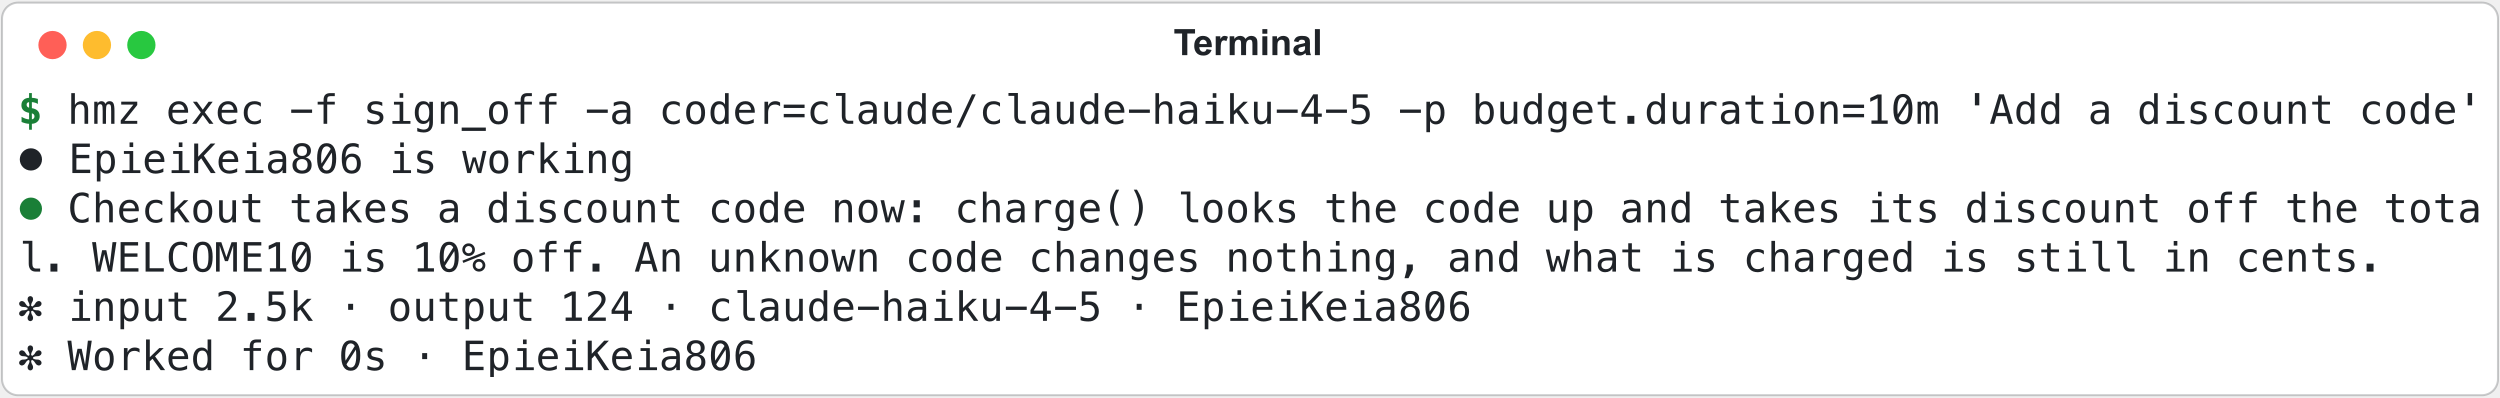
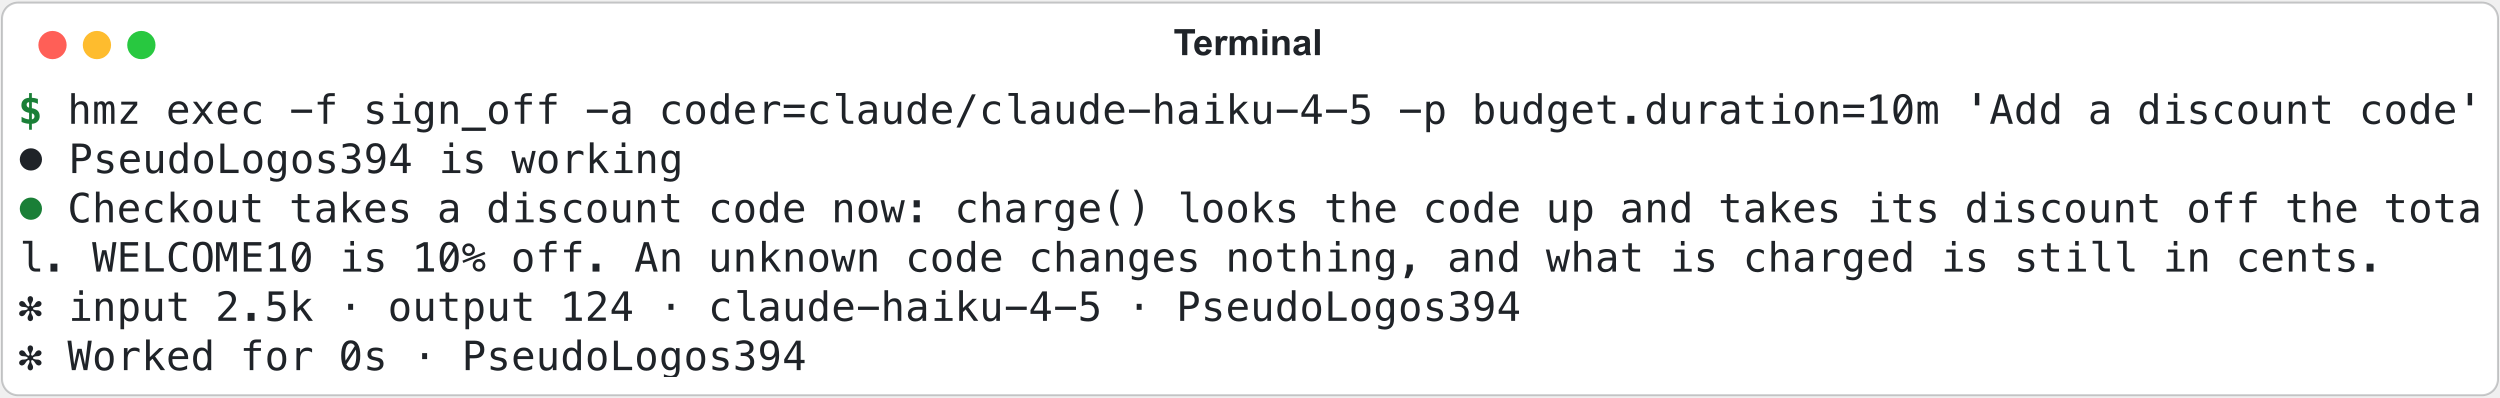
<svg xmlns="http://www.w3.org/2000/svg" viewBox="0 0 1238 197" width="1238" height="197">
  <defs>
    <clipPath id="d0">
      <path transform="matrix(.24,0,0,.24,0,0)" d="M0 0H3868.75V615.62H0Z" clip-rule="evenodd" />
    </clipPath>
    <path id="d1" d="M.234 0V.595H.021V.716H.59V.595H.378V0H.234Z" />
    <path id="d2" d="M.372 .165 .509 .142C.491 .092 .464 .054 .425 .028 .388 .001 .34-.012 .283-.012 .193-.012 .126 .018 .083 .077 .049 .124 .032 .183 .032 .255 .032 .341 .054 .409 .099 .457 .144 .506 .201 .53 .27 .53 .347 .53 .408 .505 .452 .454 .497 .403 .518 .325 .516 .22H.172C.173 .179 .184 .147 .206 .125 .227 .102 .253 .091 .285 .091 .306 .091 .324 .097 .339 .108 .353 .12 .365 .139 .372 .165M.38 .304C.379 .343 .369 .373 .349 .394 .33 .414 .306 .425 .278 .425 .248 .425 .223 .414 .204 .392 .184 .37 .174 .341 .175 .304H.38Z" />
    <path id="d3" d="M.203 0H.066V.519H.193V.445C.215 .48 .235 .503 .252 .514 .27 .525 .289 .53 .311 .53 .343 .53 .373 .522 .402 .504L.359 .385C.336 .4 .315 .407 .295 .407 .276 .407 .259 .402 .246 .391 .233 .381 .222 .362 .215 .334 .207 .306 .203 .248 .203 .16V0Z" />
    <path id="d4" d="M.061 .519H.188V.448C.233 .503 .287 .53 .35 .53 .383 .53 .412 .523 .436 .51 .46 .496 .48 .475 .496 .447 .519 .475 .543 .496 .57 .51 .596 .523 .624 .53 .654 .53 .692 .53 .725 .522 .751 .507 .777 .492 .797 .469 .81 .439 .82 .417 .824 .381 .824 .332V0H.687V.296C.687 .347 .682 .381 .673 .396 .66 .415 .641 .425 .614 .425 .595 .425 .577 .419 .56 .407 .543 .396 .531 .378 .523 .356 .516 .333 .512 .297 .512 .249V0H.375V.284C.375 .334 .373 .367 .368 .381 .363 .396 .355 .407 .345 .414 .335 .421 .321 .425 .303 .425 .282 .425 .263 .419 .246 .408 .229 .396 .217 .38 .21 .358 .202 .337 .199 .301 .199 .252V0H.061V.519Z" />
    <path id="d5" d="M.072 .589V.716H.209V.589H.072M.072 0V.519H.209V0H.072Z" />
    <path id="d6" d="M.543 0H.406V.264C.406 .32 .403 .356 .398 .373 .392 .389 .382 .402 .369 .411 .356 .42 .34 .425 .321 .425 .297 .425 .276 .418 .257 .405 .238 .392 .226 .375 .218 .354 .211 .332 .208 .292 .208 .235V0H.071V.519H.198V.442C.243 .501 .3 .53 .369 .53 .399 .53 .427 .525 .452 .514 .477 .503 .496 .489 .509 .472 .522 .455 .531 .436 .536 .415 .541 .393 .543 .362 .543 .322V0Z" />
    <path id="d7" d="M.174 .358 .05 .381C.064 .432 .088 .469 .122 .494 .156 .518 .207 .53 .274 .53 .336 .53 .381 .523 .411 .508 .441 .494 .462 .476 .474 .453 .487 .431 .493 .39 .493 .331L.491 .17C.491 .125 .493 .091 .498 .07 .502 .048 .51 .025 .522 0H.387C.383 .009 .379 .023 .373 .041 .371 .049 .37 .054 .369 .057 .345 .034 .32 .017 .293 .005 .267-.006 .238-.012 .208-.012 .155-.012 .113 .003 .082 .032 .051 .06 .036 .097 .036 .141 .036 .17 .043 .196 .057 .219 .071 .242 .09 .259 .116 .272 .141 .284 .177 .294 .225 .303 .289 .315 .333 .327 .358 .337V.351C.358 .377 .351 .396 .338 .408 .325 .419 .301 .425 .265 .425 .24 .425 .221 .42 .207 .41 .194 .4 .183 .383 .174 .358M.358 .247C.34 .241 .312 .234 .274 .226 .236 .218 .211 .21 .2 .203 .182 .19 .173 .174 .173 .155 .173 .136 .18 .119 .194 .106 .209 .092 .227 .085 .249 .085 .274 .085 .297 .093 .32 .109 .336 .121 .347 .136 .352 .154 .356 .166 .358 .188 .358 .22V.247Z" />
    <path id="d8" d="M.072 0V.716H.209V0H.072Z" />
    <clipPath id="d9">
      <path transform="matrix(.24,0,0,.24,0,0)" d="M28.12 133.75H3837.5V210.78H28.12Z" clip-rule="evenodd" />
    </clipPath>
    <path id="da" d="M.339 .258V.11C.359 .113 .375 .121 .387 .134 .398 .147 .404 .163 .404 .183 .404 .203 .398 .22 .387 .233 .376 .245 .36 .254 .339 .258M.27 .399V.537C.25 .534 .235 .528 .224 .517 .214 .506 .209 .491 .209 .472 .209 .454 .214 .438 .224 .426 .235 .413 .25 .405 .27 .399M.339-.147H.27L.27 0C.241 .001 .212 .005 .181 .013 .15 .02 .117 .031 .084 .045V.173C.117 .153 .15 .138 .181 .127 .213 .116 .242 .111 .27 .11V.271C.206 .284 .158 .306 .127 .337 .096 .368 .08 .409 .08 .46 .08 .515 .097 .558 .13 .59 .163 .623 .21 .641 .27 .644V.761H.339L.339 .644C.362 .643 .387 .64 .411 .636 .436 .631 .462 .625 .488 .616V.491C.468 .504 .445 .515 .42 .522 .396 .53 .368 .535 .339 .537V.387C.403 .377 .451 .355 .484 .322 .517 .288 .533 .243 .533 .187 .533 .134 .515 .09 .48 .056 .445 .021 .398 .003 .339 0L.339-.147Z" />
    <path id="db" d="" />
    <path id="dc" d="M.513 .339V0H.423V.339C.423 .388 .414 .425 .397 .448 .38 .471 .353 .482 .316 .482 .274 .482 .242 .468 .219 .438 .196 .408 .185 .365 .185 .309V0H.095V.76H.185V.465C.201 .497 .223 .52 .25 .536 .277 .552 .31 .56 .347 .56 .403 .56 .444 .542 .472 .506 .499 .469 .513 .413 .513 .339Z" />
    <path id="dd" d="M.33 .492C.341 .515 .355 .532 .372 .544 .389 .555 .41 .56 .434 .56 .478 .56 .509 .543 .527 .509 .545 .475 .554 .411 .554 .317V0H.472V.313C.472 .391 .468 .439 .459 .457 .451 .476 .435 .485 .412 .485 .386 .485 .368 .475 .359 .455 .349 .435 .344 .388 .344 .313V0H.262V.313C.262 .392 .258 .44 .248 .458 .239 .476 .222 .485 .198 .485 .174 .485 .158 .475 .149 .455 .139 .435 .135 .388 .135 .313V0H.053V.547H.135V.5C.145 .52 .159 .535 .175 .545 .191 .555 .209 .56 .23 .56 .255 .56 .275 .555 .292 .543 .308 .532 .321 .515 .33 .492Z" />
    <path id="de" d="M.111 .548H.508V.466L.194 .073H.508V0H.099V.083L.413 .476H.111V.548Z" />
    <path id="df" d="M.547 .318V.274H.158V.272C.155 .197 .169 .143 .2 .111 .232 .078 .275 .061 .332 .061 .361 .061 .391 .066 .422 .075 .453 .084 .486 .098 .522 .117V.027C.488 .013 .455 .003 .423-.004 .391-.011 .361-.015 .331-.015 .246-.015 .18 .011 .132 .062 .084 .113 .06 .183 .06 .273 .06 .36 .084 .43 .13 .482 .177 .534 .24 .56 .318 .56 .388 .56 .443 .537 .483 .49 .523 .442 .544 .385 .547 .318M.457 .345C.453 .383 .439 .416 .416 .443 .392 .471 .358 .484 .314 .484 .271 .484 .235 .47 .207 .441 .179 .413 .164 .381 .161 .345L.457 .345Z" />
    <path id="dg" d="M.546 .547 .35 .285 .565 0H.461L.301 .219 .141 0H.037L.252 .285 .056 .547H.156L.301 .349 .445 .547H.546Z" />
    <path id="dh" d="M.518 .027C.494 .013 .469 .003 .444-.004 .418-.011 .392-.015 .365-.015 .281-.015 .214 .011 .167 .062 .119 .113 .095 .183 .095 .273 .095 .363 .119 .433 .167 .484 .214 .535 .281 .56 .365 .56 .392 .56 .417 .557 .442 .55 .467 .543 .493 .533 .518 .519V.424C.494 .445 .47 .461 .447 .47 .423 .48 .396 .484 .365 .484 .309 .484 .266 .466 .235 .43 .205 .393 .19 .341 .19 .273 .19 .205 .205 .153 .236 .117 .266 .08 .309 .061 .365 .061 .397 .061 .424 .066 .449 .076 .474 .086 .497 .101 .518 .121V.027Z" />
    <path id="di" d="M.05 .353H.567V.271H.05V.353Z" />
    <path id="dj" d="M.519 .76V.685H.417C.385 .685 .362 .678 .35 .665 .337 .652 .331 .628 .331 .595V.547H.519V.477H.331V0H.241V.477H.095V.547H.241V.585C.241 .645 .255 .689 .282 .717 .31 .746 .353 .76 .411 .76H.519Z" />
    <path id="dk" d="M.475 .528V.44C.449 .455 .423 .467 .398 .474 .371 .482 .345 .485 .318 .485 .277 .485 .247 .479 .227 .466 .207 .452 .197 .432 .197 .405 .197 .381 .204 .362 .219 .35 .234 .338 .272 .327 .331 .315L.367 .308C.412 .3 .446 .283 .469 .257 .491 .232 .503 .199 .503 .158 .503 .104 .484 .062 .445 .031 .407 .001 .353-.015 .285-.015 .258-.015 .23-.012 .2-.006 .171-0 .139 .008 .104 .019V.112C.138 .095 .17 .082 .2 .073 .231 .065 .26 .06 .287 .06 .327 .06 .358 .069 .379 .085 .401 .101 .412 .123 .412 .152 .412 .194 .372 .223 .292 .239L.289 .24 .255 .247C.203 .257 .165 .274 .142 .298 .118 .322 .106 .355 .106 .396 .106 .449 .124 .489 .159 .518 .195 .546 .245 .56 .311 .56 .34 .56 .368 .558 .396 .552 .422 .547 .449 .539 .475 .528Z" />
    <path id="dl" d="M.154 .545H.384V.07H.562V0H.116V.07H.294V.475H.154V.545M.294 .758H.384V.644H.294V.758Z" />
    <path id="dm" d="M.419 .278C.419 .346 .408 .397 .386 .432 .364 .467 .332 .484 .29 .484 .246 .484 .213 .467 .19 .432 .166 .397 .155 .346 .155 .278 .155 .211 .166 .16 .19 .124 .213 .089 .247 .071 .291 .071 .332 .071 .364 .089 .386 .124 .408 .16 .419 .211 .419 .278M.509 .035C.509-.047 .489-.109 .451-.151 .412-.194 .355-.215 .28-.215 .255-.215 .229-.212 .202-.208 .175-.203 .148-.197 .121-.188V-.099C.153-.114 .182-.125 .208-.132 .234-.139 .258-.143 .28-.143 .328-.143 .364-.129 .386-.103 .408-.077 .419-.035 .419 .022V.026 .087C.405 .057 .385 .034 .36 .019 .336 .004 .305-.004 .27-.004 .206-.004 .155 .022 .117 .073 .079 .124 .06 .192 .06 .278 .06 .364 .079 .433 .117 .484 .155 .535 .206 .56 .27 .56 .305 .56 .335 .553 .359 .54 .384 .526 .404 .504 .419 .475V.545H.509V.035Z" />
    <path id="dn" d="M.513 .339V0H.423V.339C.423 .388 .414 .425 .397 .448 .38 .471 .353 .482 .316 .482 .274 .482 .242 .468 .219 .438 .196 .408 .185 .365 .185 .309V0H.095V.547H.185V.465C.201 .497 .223 .52 .25 .536 .277 .552 .31 .56 .347 .56 .403 .56 .444 .542 .472 .506 .499 .469 .513 .413 .513 .339Z" />
    <path id="do" d="M.598-.093V-.176H0V-.093H.598Z" />
    <path id="dp" d="M.301 .484C.255 .484 .221 .467 .197 .431 .174 .396 .162 .343 .162 .273 .162 .203 .174 .151 .197 .115 .221 .079 .255 .061 .301 .061 .347 .061 .381 .079 .405 .115 .428 .151 .44 .203 .44 .273 .44 .343 .428 .396 .405 .431 .381 .467 .347 .484 .301 .484M.301 .56C.377 .56 .435 .536 .475 .487 .515 .438 .535 .366 .535 .273 .535 .179 .515 .108 .475 .059 .435 .01 .377-.015 .301-.015 .225-.015 .167 .01 .127 .059 .087 .108 .067 .179 .067 .273 .067 .366 .087 .438 .127 .487 .167 .536 .225 .56 .301 .56Z" />
    <path id="dq" d="M.343 .275H.313C.261 .275 .221 .266 .195 .248 .168 .229 .155 .202 .155 .165 .155 .132 .165 .106 .185 .088 .204 .07 .232 .06 .267 .06 .317 .06 .355 .078 .384 .112 .412 .147 .426 .195 .427 .255V.275H.343M.517 .312V0H.427V.081C.408 .048 .383 .024 .354 .009 .325-.007 .29-.015 .248-.015 .192-.015 .148 .001 .115 .033 .082 .064 .065 .106 .065 .159 .065 .22 .085 .267 .126 .298 .167 .33 .227 .346 .306 .346H.427V.36C.426 .404 .415 .435 .394 .455 .372 .474 .337 .484 .289 .484 .259 .484 .228 .48 .196 .471 .165 .462 .135 .45 .105 .433V.522C.138 .535 .17 .545 .2 .551 .231 .557 .26 .56 .289 .56 .334 .56 .373 .554 .405 .54 .437 .527 .463 .507 .483 .48 .495 .464 .504 .444 .509 .42 .514 .396 .517 .36 .517 .312Z" />
    <path id="dr" d="M.419 .477V.76H.509V0H.419V.068C.404 .041 .384 .021 .359 .007 .334-.008 .305-.015 .273-.015 .207-.015 .155 .011 .117 .062 .079 .114 .06 .185 .06 .275 .06 .364 .079 .434 .117 .484 .155 .535 .207 .56 .273 .56 .306 .56 .335 .553 .36 .539 .385 .525 .405 .504 .419 .477M.155 .273C.155 .203 .166 .15 .188 .115 .21 .079 .243 .061 .286 .061 .329 .061 .362 .08 .385 .115 .408 .151 .419 .204 .419 .273 .419 .342 .408 .395 .385 .431 .362 .467 .329 .484 .286 .484 .243 .484 .21 .467 .188 .431 .166 .396 .155 .343 .155 .273Z" />
    <path id="ds" d="M.564 .435C.545 .45 .525 .46 .505 .467 .485 .474 .464 .477 .44 .477 .384 .477 .341 .46 .311 .425 .282 .39 .267 .339 .267 .272V0H.177V.547H.267V.44C.282 .479 .305 .509 .336 .529 .367 .55 .404 .56 .447 .56 .469 .56 .49 .558 .509 .552 .528 .547 .546 .538 .564 .526V.435Z" />
    <path id="dt" d="M.043 .244H.559V.161H.043V.244M.043 .475H.559V.392H.043V.475Z" />
    <path id="du" d="M.351 .198C.351 .158 .358 .127 .373 .107 .388 .086 .41 .076 .439 .076H.544V0H.43C.377 0 .335 .017 .305 .051 .276 .086 .261 .135 .261 .198V.692H.117V.763H.351V.198Z" />
    <path id="dv" d="M.095 .207V.546H.185V.207C.185 .158 .194 .121 .211 .098 .229 .075 .256 .064 .292 .064 .334 .064 .367 .078 .389 .108 .412 .138 .423 .181 .423 .236V.546H.513V0H.423V.082C.407 .05 .385 .026 .358 .01 .33-.006 .298-.015 .261-.015 .205-.015 .164 .004 .136 .04 .109 .077 .095 .132 .095 .207Z" />
    <path id="dw" d="M.434 .73H.527L.143-.093H.05L.434 .73Z" />
    <path id="dx" d="M.115 .76H.208V.32L.444 .547H.553L.338 .341 .587 0H.477L.275 .282 .208 .219V0H.115V.76Z" />
    <path id="dy" d="M.359 .64 .129 .254H.359V.64M.343 .73H.457V.254H.554V.174H.457V0H.359V.174H.05V.267L.343 .73Z" />
    <path id="dz" d="M.101 .73H.47V.646H.191V.467C.205 .472 .219 .476 .233 .479 .247 .481 .262 .482 .276 .482 .351 .482 .411 .46 .456 .415 .5 .371 .522 .31 .522 .234 .522 .157 .499 .096 .452 .052 .406 .007 .343-.015 .262-.015 .224-.015 .188-.012 .156-.007 .124-.002 .095 .006 .07 .017V.117C.1 .101 .13 .088 .16 .08 .19 .072 .221 .068 .253 .068 .307 .068 .349 .083 .379 .112 .408 .14 .423 .181 .423 .234 .423 .286 .408 .327 .377 .356 .347 .385 .304 .399 .25 .399 .224 .399 .198 .396 .173 .39 .148 .384 .124 .375 .101 .363V.73Z" />
    <path id="d10" d="M.183 .068V-.208H.093V.547H.183V.477C.198 .504 .218 .525 .243 .539 .268 .553 .296 .56 .329 .56 .395 .56 .447 .535 .485 .484 .522 .433 .541 .362 .541 .271 .541 .182 .522 .112 .484 .061 .447 .011 .395-.015 .329-.015 .296-.015 .267-.008 .242 .007 .217 .021 .197 .041 .183 .068M.447 .273C.447 .343 .436 .396 .414 .431 .392 .467 .359 .484 .316 .484 .272 .484 .239 .467 .217 .431 .194 .395 .183 .342 .183 .273 .183 .204 .194 .151 .217 .115 .239 .08 .272 .061 .316 .061 .359 .061 .392 .079 .414 .115 .436 .15 .447 .203 .447 .273Z" />
    <path id="d11" d="M.448 .273C.448 .343 .437 .396 .415 .431 .393 .467 .36 .484 .317 .484 .273 .484 .24 .467 .218 .431 .195 .395 .184 .342 .184 .273 .184 .204 .195 .151 .218 .115 .24 .08 .273 .061 .317 .061 .36 .061 .393 .079 .415 .115 .437 .15 .448 .203 .448 .273M.184 .477C.198 .504 .218 .525 .243 .539 .269 .553 .298 .56 .331 .56 .397 .56 .449 .535 .486 .484 .524 .434 .543 .364 .543 .275 .543 .185 .524 .114 .486 .062 .448 .011 .396-.015 .33-.015 .297-.015 .269-.008 .244 .007 .219 .021 .199 .041 .184 .068V0H.094V.76H.184V.477Z" />
    <path id="d12" d="M.3 .702V.547H.504V.477H.3V.18C.3 .14 .307 .112 .323 .096 .338 .08 .365 .072 .403 .072H.504V0H.394C.327 0 .279 .013 .252 .041 .224 .068 .21 .114 .21 .18V.477H.064V.547H.21V.702H.3Z" />
    <path id="d13" d="M.19 .197H.362V0H.19V.197Z" />
    <path id="d14" d="M.132 .083H.285V.633L.102 .545V.64L.284 .727H.383V.083H.534V0H.132V.083Z" />
    <path id="d15" d="M.301 .74C.379 .74 .437 .709 .477 .645 .517 .581 .537 .487 .537 .363 .537 .238 .517 .144 .477 .081 .437 .017 .379-.015 .301-.015 .223-.015 .164 .017 .124 .081 .085 .144 .065 .238 .065 .363 .065 .487 .085 .581 .124 .645 .164 .709 .223 .74 .301 .74M.301 .064C.347 .064 .381 .088 .404 .137 .427 .186 .438 .261 .438 .362 .438 .416 .435 .465 .428 .508L.196 .144C.22 .09 .255 .064 .301 .064M.301 .662C.255 .662 .221 .637 .198 .588 .175 .539 .164 .464 .164 .363 .164 .317 .167 .274 .173 .234L.401 .597C.376 .64 .343 .662 .301 .662Z" />
    <path id="d16" d="M.362 .761V.457H.253V.761H.362Z" />
    <path id="d17" d="M.301 .643 .197 .27H.405L.301 .643M.241 .73H.361L.584 0H.482L.428 .19H.173L.12 0H.018L.241 .73Z" />
    <clipPath id="d18">
      <path transform="matrix(.24,0,0,.24,0,0)" d="M28.12 210H3837.5V287.03H28.12Z" clip-rule="evenodd" />
    </clipPath>
    <path id="d19" transform="matrix(.001,0,0,-.001,0,0)" d="M315-62C466-62 590-185 590-337 590-488 466-613 315-613 164-613 40-488 40-337 40-185 164-62 315-62Z" />
-     <path id="d1a" d="M.096 .73H.529V.646H.195V.45H.514V.367H.195V.083H.538V0H.096V.73Z" />
-     <path id="d1b" d="M.067 .73H.166V.405L.474 .73H.59L.306 .431 .598 0H.479L.241 .365 .166 .285V0H.067V.73Z" />
-     <path id="d1c" d="M.301 .346C.257 .346 .223 .333 .199 .309 .175 .284 .163 .249 .163 .205 .163 .16 .175 .125 .2 .1 .224 .075 .258 .062 .301 .062 .345 .062 .379 .075 .403 .099 .427 .124 .439 .159 .439 .205 .439 .249 .427 .284 .403 .309 .378 .333 .344 .346 .301 .346M.215 .387C.173 .398 .14 .418 .117 .447 .093 .476 .081 .512 .081 .553 .081 .611 .101 .657 .14 .691 .179 .725 .233 .742 .301 .742 .369 .742 .422 .725 .462 .691 .501 .657 .521 .611 .521 .553 .521 .512 .509 .476 .486 .447 .462 .418 .429 .398 .387 .387 .436 .376 .473 .355 .499 .322 .525 .289 .538 .247 .538 .195 .538 .13 .517 .078 .475 .041 .433 .004 .375-.015 .301-.015 .227-.015 .169 .004 .127 .041 .085 .078 .064 .129 .064 .195 .064 .247 .077 .289 .103 .322 .129 .354 .166 .376 .215 .387M.179 .544C.179 .505 .19 .475 .21 .455 .231 .434 .261 .424 .301 .424 .341 .424 .371 .434 .392 .455 .412 .475 .423 .505 .423 .544 .423 .584 .412 .614 .392 .635 .371 .656 .341 .666 .301 .666 .261 .666 .231 .655 .21 .634 .19 .614 .179 .583 .179 .544Z" />
-     <path id="d1d" d="M.484 .713V.622C.463 .634 .442 .643 .418 .65 .395 .656 .371 .659 .346 .659 .284 .659 .236 .636 .204 .589 .172 .541 .156 .472 .156 .38 .171 .413 .193 .438 .221 .455 .248 .473 .28 .481 .316 .481 .386 .481 .441 .46 .479 .417 .518 .374 .537 .312 .537 .233 .537 .155 .517 .094 .477 .05 .438 .007 .382-.015 .31-.015 .225-.015 .163 .016 .124 .076 .085 .137 .065 .233 .065 .363 .065 .487 .089 .581 .136 .645 .183 .71 .252 .742 .342 .742 .366 .742 .39 .74 .414 .735 .438 .73 .461 .722 .484 .713M.308 .404C.266 .404 .233 .389 .209 .359 .185 .329 .173 .287 .173 .233 .173 .18 .185 .138 .209 .108 .233 .078 .266 .062 .308 .062 .352 .062 .385 .077 .407 .106 .429 .135 .44 .177 .44 .233 .44 .29 .429 .333 .407 .361 .385 .39 .352 .404 .308 .404Z" />
+     <path id="d1a" d="M.195 .648V.374H.309C.355 .374 .39 .386 .416 .41 .441 .434 .454 .468 .454 .511 .454 .555 .441 .589 .416 .613 .391 .636 .355 .648 .309 .648H.195M.096 .73H.309C.391 .73 .452 .711 .494 .674 .536 .637 .557 .583 .557 .511 .557 .44 .536 .385 .494 .348 .453 .311 .391 .293 .309 .293H.195V0H.096V.73Z" />
+     <path id="d1b" d="M.105 .73H.204V.083H.556V0H.105V.73Z" />
+     <path id="d1c" d="M.379 .391C.427 .378 .463 .355 .489 .323 .514 .29 .527 .25 .527 .201 .527 .134 .504 .081 .459 .043 .414 .004 .352-.015 .272-.015 .238-.015 .204-.012 .169-.005 .135 .001 .1 .01 .067 .021V.12C.1 .103 .133 .09 .165 .081 .197 .073 .229 .068 .261 .068 .315 .068 .357 .081 .386 .105 .415 .13 .429 .165 .429 .211 .429 .253 .415 .287 .386 .312 .357 .337 .318 .35 .268 .35H.193V.431H.268C.313 .431 .349 .441 .374 .46 .399 .48 .412 .508 .412 .543 .412 .581 .4 .609 .377 .629 .353 .649 .32 .659 .276 .659 .247 .659 .217 .656 .186 .649 .155 .643 .123 .633 .089 .62V.711C.128 .721 .163 .729 .194 .734 .225 .74 .252 .742 .276 .742 .347 .742 .404 .724 .446 .689 .488 .653 .51 .606 .51 .547 .51 .507 .499 .474 .476 .447 .454 .42 .421 .402 .379 .391Z" />
+     <path id="d1d" d="M.291 .323C.333 .323 .366 .338 .39 .369 .414 .399 .426 .441 .426 .494 .426 .547 .414 .589 .39 .62 .366 .65 .333 .665 .291 .665 .247 .665 .214 .651 .192 .622 .17 .593 .159 .55 .159 .494 .159 .438 .17 .395 .192 .366 .214 .338 .247 .323 .291 .323M.115 .015V.105C.136 .093 .158 .084 .181 .078 .204 .071 .228 .068 .253 .068 .315 .068 .363 .092 .395 .139 .427 .186 .443 .256 .443 .347 .428 .315 .406 .29 .378 .272 .351 .255 .319 .246 .283 .246 .213 .246 .158 .268 .12 .311 .081 .354 .062 .416 .062 .495 .062 .574 .082 .634 .121 .677 .161 .721 .217 .742 .289 .742 .374 .742 .436 .712 .475 .651 .514 .59 .534 .494 .534 .363 .534 .241 .51 .147 .463 .082 .416 .018 .347-.015 .257-.015 .233-.015 .209-.012 .185-.007 .161-.002 .138 .005 .115 .015Z" />
    <path id="d1e" d="M0 .547H.089L.184 .105 .262 .387H.339L.418 .105 .513 .547H.602L.474 0H.388L.301 .299 .214 0H.128L0 .547Z" />
    <clipPath id="d1f">
      <path transform="matrix(.24,0,0,.24,0,0)" d="M28.12 286.25H3837.5V363.28H28.12Z" clip-rule="evenodd" />
    </clipPath>
    <path id="d1g" d="M.524 .025C.499 .012 .473 .002 .447-.005 .42-.011 .392-.015 .363-.015 .269-.015 .197 .018 .145 .085 .094 .151 .068 .244 .068 .363 .068 .483 .094 .576 .146 .642 .198 .709 .27 .742 .363 .742 .392 .742 .42 .739 .447 .732 .473 .726 .499 .716 .524 .702V.601C.5 .621 .474 .636 .446 .646 .419 .657 .391 .662 .363 .662 .299 .662 .251 .637 .219 .588 .187 .538 .171 .464 .171 .363 .171 .264 .187 .189 .219 .14 .251 .09 .299 .065 .363 .065 .391 .065 .419 .071 .447 .081 .474 .092 .5 .107 .524 .127V.025Z" />
    <path id="d1h" d="M.209 .547H.362V.37H.209V.547M.209 .178H.362V0H.209V.178Z" />
    <path id="d1i" d="M.417 .808C.374 .733 .342 .659 .321 .586 .299 .512 .289 .438 .289 .363 .289 .288 .299 .214 .321 .14 .342 .066 .374-.008 .417-.083H.339C.29-.005 .254 .07 .23 .143 .205 .217 .193 .29 .193 .363 .193 .435 .205 .508 .23 .582 .254 .656 .29 .731 .339 .808H.417Z" />
    <path id="d1j" d="M.17 .808H.248C.297 .731 .334 .656 .358 .582 .382 .508 .394 .435 .394 .363 .394 .29 .382 .216 .358 .143 .334 .069 .297-.006 .248-.083H.17C.213-.007 .245 .067 .267 .141 .288 .215 .299 .289 .299 .363 .299 .437 .288 .511 .267 .585 .245 .659 .213 .733 .17 .808Z" />
    <clipPath id="d1k">
      <path transform="matrix(.24,0,0,.24,0,0)" d="M28.12 362.5H3837.5V439.53H28.12Z" clip-rule="evenodd" />
    </clipPath>
    <path id="d1l" d="M0 .73H.096L.166 .137 .249 .529H.352L.436 .136 .506 .73H.602L.493 0H.4L.301 .433 .202 0H.109L0 .73Z" />
-     <path id="d1m" d="M.105 .73H.204V.083H.556V0H.105V.73Z" />
+     <path id="d1m" d="M.096 .73H.529V.646H.195V.45H.514V.367H.195V.083H.538V0H.096V.73Z" />
    <path id="d1n" d="M.442 .363C.442 .471 .431 .547 .409 .593 .387 .639 .351 .662 .301 .662 .251 .662 .215 .639 .193 .593 .171 .547 .16 .471 .16 .363 .16 .257 .171 .18 .193 .134 .215 .088 .251 .065 .301 .065 .351 .065 .387 .088 .409 .134 .431 .18 .442 .256 .442 .363M.545 .363C.545 .236 .525 .142 .485 .079 .444 .017 .383-.015 .301-.015 .218-.015 .157 .017 .117 .079 .077 .141 .057 .236 .057 .363 .057 .491 .077 .586 .117 .648 .158 .711 .219 .742 .301 .742 .383 .742 .444 .711 .485 .648 .525 .586 .545 .491 .545 .363Z" />
    <path id="d1o" d="M.018 .727H.149L.275 .356 .402 .727H.535V0H.443V.642L.314 .259H.239L.108 .642V0H.018V.727Z" />
    <path id="d1p" d="M.34 .156C.34 .131 .348 .109 .365 .092 .383 .075 .404 .066 .429 .066 .454 .066 .475 .075 .493 .092 .51 .11 .519 .131 .519 .156 .519 .181 .51 .202 .493 .22 .475 .237 .454 .246 .429 .246 .404 .246 .383 .237 .365 .22 .348 .203 .34 .182 .34 .156M.274 .156C.274 .2 .289 .237 .319 .267 .349 .297 .386 .312 .429 .312 .45 .312 .47 .309 .488 .301 .507 .293 .524 .281 .539 .267 .554 .251 .566 .234 .574 .215 .582 .196 .586 .176 .586 .156 .586 .113 .571 .076 .54 .045 .51 .015 .473 0 .429 0 .385 0 .348 .015 .318 .045 .289 .075 .274 .112 .274 .156M.041 .215 .019 .27 .564 .488 .588 .433 .041 .215M.082 .543C.082 .517 .091 .496 .108 .479 .125 .462 .146 .453 .172 .453 .197 .453 .218 .462 .236 .479 .253 .497 .262 .518 .262 .543 .262 .568 .253 .589 .236 .607 .218 .624 .197 .633 .172 .633 .147 .633 .126 .624 .108 .607 .091 .59 .082 .568 .082 .543M.016 .543C.016 .587 .031 .624 .061 .654 .091 .684 .128 .699 .172 .699 .193 .699 .213 .695 .232 .688 .251 .68 .268 .668 .282 .654 .297 .639 .308 .622 .316 .603 .324 .584 .328 .564 .328 .543 .328 .499 .313 .462 .283 .432 .252 .402 .215 .387 .172 .387 .128 .387 .091 .402 .061 .432 .031 .462 .016 .499 .016 .543Z" />
    <path id="d1q" d="M.216 .177H.368V.047L.26-.164 .162-.164 .216 .047V.177Z" />
    <clipPath id="d1r">
      <path transform="matrix(.24,0,0,.24,0,0)" d="M28.12 438.75H3837.5V515.78H28.12Z" clip-rule="evenodd" />
    </clipPath>
    <path id="d1s" d="M.281 .371V.376C.281 .41 .271 .443 .251 .475 .239 .494 .233 .513 .233 .534 .233 .561 .24 .581 .254 .593 .269 .607 .285 .613 .301 .613 .317 .613 .333 .607 .348 .593 .362 .581 .369 .561 .369 .534 .369 .513 .363 .494 .352 .475 .331 .443 .321 .409 .321 .376V.371L.328 .369C.336 .365 .343 .36 .35 .354L.353 .356C.384 .375 .408 .4 .425 .433 .435 .452 .449 .467 .467 .477 .483 .487 .498 .491 .512 .491 .518 .491 .524 .49 .529 .489 .548 .482 .562 .472 .57 .458 .575 .449 .578 .438 .578 .426 .578 .421 .577 .414 .576 .408 .572 .389 .559 .372 .535 .359 .519 .349 .5 .345 .48 .345 .478 .345 .477 .345 .475 .345 .472 .345 .47 .345 .467 .345 .432 .345 .401 .337 .374 .322L.37 .319C.371 .314 .371 .309 .371 .304 .371 .298 .37 .292 .369 .287L.374 .284C.401 .269 .432 .261 .467 .261 .47 .261 .472 .261 .475 .262 .477 .262 .478 .262 .48 .262 .5 .262 .519 .257 .535 .247 .559 .234 .572 .217 .576 .199 .577 .192 .578 .186 .578 .18 .578 .168 .575 .158 .57 .148 .562 .134 .548 .124 .529 .118 .524 .116 .518 .115 .512 .115 .498 .115 .483 .12 .467 .129 .449 .139 .435 .154 .425 .174 .407 .207 .383 .233 .354 .249L.348 .253C.341 .246 .334 .241 .328 .239L.321 .237V.231C.321 .197 .331 .164 .352 .131 .363 .113 .369 .093 .369 .072 .369 .046 .362 .026 .348 .013 .333-0 .317-.007 .301-.007 .285-.007 .269-0 .254 .013 .24 .026 .233 .046 .233 .072 .233 .093 .239 .113 .251 .131 .271 .164 .281 .197 .281 .231V.237C.279 .237 .277 .238 .274 .239 .267 .242 .26 .247 .254 .253L.248 .249C.219 .233 .195 .207 .177 .174 .167 .154 .153 .139 .135 .129 .119 .12 .104 .115 .09 .115 .084 .115 .078 .116 .073 .118 .054 .124 .04 .134 .032 .148 .027 .158 .024 .168 .024 .18 .024 .186 .025 .192 .026 .199 .03 .217 .043 .234 .067 .247 .084 .257 .102 .262 .122 .262 .124 .262 .125 .262 .127 .262 .13 .261 .132 .261 .135 .261 .17 .261 .201 .269 .228 .284L.233 .287C.232 .292 .231 .298 .231 .304 .231 .309 .231 .314 .232 .319L.228 .322C.201 .337 .17 .345 .135 .345 .132 .345 .13 .345 .127 .345 .125 .345 .124 .345 .122 .345 .102 .345 .084 .349 .067 .359 .043 .372 .03 .389 .026 .408 .025 .414 .024 .421 .024 .426 .024 .438 .027 .449 .032 .458 .04 .472 .054 .482 .073 .489 .078 .49 .084 .491 .09 .491 .104 .491 .119 .487 .135 .477 .153 .467 .167 .452 .177 .433 .196 .398 .219 .373 .248 .357L.252 .354C.26 .361 .267 .366 .274 .369 .277 .37 .279 .37 .281 .371Z" />
    <path id="d1t" d="M.182 .083H.517V0H.074V.083C.135 .147 .188 .204 .234 .253 .28 .302 .311 .337 .328 .357 .361 .397 .383 .429 .394 .453 .405 .478 .411 .503 .411 .529 .411 .57 .399 .601 .375 .625 .351 .648 .319 .659 .277 .659 .247 .659 .216 .654 .184 .643 .151 .632 .117 .616 .08 .594V.693C.114 .71 .147 .722 .179 .73 .211 .738 .243 .742 .275 .742 .346 .742 .404 .723 .447 .685 .49 .647 .512 .598 .512 .536 .512 .505 .505 .474 .49 .442 .476 .411 .453 .377 .42 .339 .402 .318 .375 .288 .341 .251 .306 .213 .253 .158 .182 .083Z" />
    <path id="d1u" d="M.239 .422H.362V.273H.239V.422Z" />
    <clipPath id="d1v">
      <path transform="matrix(.24,0,0,.24,0,0)" d="M28.12 129.06H3837.5V583.44H28.12Z" clip-rule="evenodd" />
    </clipPath>
  </defs>
  <g transform="scale(1.333333)">
    <g clip-path="url(#d0)">
      <path transform="matrix(.75,0,0,.75,0,.23)" d="M9 1H1229C1229.53 1 1230.05 1.05 1230.56 1.15 1231.08 1.26 1231.58 1.41 1232.06 1.61 1232.55 1.81 1233.01 2.06 1233.44 2.35 1233.88 2.64 1234.29 2.97 1234.66 3.34 1235.03 3.71 1235.36 4.12 1235.65 4.56 1235.94 4.99 1236.19 5.45 1236.39 5.94 1236.59 6.42 1236.74 6.92 1236.85 7.44 1236.95 7.95 1237 8.47 1237 9V187.4C1237 187.93 1236.95 188.45 1236.85 188.96 1236.74 189.48 1236.59 189.98 1236.39 190.46 1236.19 190.95 1235.94 191.41 1235.65 191.84 1235.36 192.28 1235.03 192.69 1234.66 193.06 1234.29 193.43 1233.88 193.76 1233.44 194.05 1233.01 194.34 1232.55 194.59 1232.06 194.79 1231.58 194.99 1231.08 195.14 1230.56 195.25 1230.05 195.35 1229.53 195.4 1229 195.4H9C8.47 195.4 7.95 195.35 7.44 195.25 6.92 195.14 6.42 194.99 5.94 194.79 5.45 194.59 4.99 194.34 4.56 194.05 4.12 193.76 3.71 193.43 3.34 193.06 2.97 192.69 2.64 192.28 2.35 191.84 2.06 191.41 1.81 190.95 1.61 190.46 1.41 189.98 1.26 189.48 1.15 188.96 1.05 188.45 1 187.93 1 187.4V9C1 8.47 1.05 7.95 1.15 7.44 1.26 6.92 1.41 6.42 1.61 5.94 1.81 5.45 2.06 4.99 2.35 4.56 2.64 4.12 2.97 3.71 3.34 3.34 3.71 2.97 4.12 2.64 4.56 2.35 4.99 2.06 5.45 1.81 5.94 1.61 6.42 1.41 6.92 1.26 7.44 1.15 7.95 1.05 8.47 1 9 1Z" fill="#ffffff" />
      <path transform="matrix(.75,0,0,.75,0,.23)" stroke-width="1" stroke-linecap="butt" stroke-miterlimit="4" stroke-linejoin="miter" fill="none" stroke="#141a1f" stroke-opacity=".22" d="M9 1H1229C1229.53 1 1230.05 1.05 1230.56 1.15 1231.08 1.26 1231.58 1.41 1232.06 1.61 1232.55 1.81 1233.01 2.06 1233.44 2.35 1233.88 2.64 1234.29 2.97 1234.66 3.34 1235.03 3.71 1235.36 4.12 1235.65 4.56 1235.94 4.99 1236.19 5.45 1236.39 5.94 1236.59 6.42 1236.74 6.92 1236.85 7.44 1236.95 7.95 1237 8.47 1237 9V187.4C1237 187.93 1236.95 188.45 1236.85 188.96 1236.74 189.48 1236.59 189.98 1236.39 190.46 1236.19 190.95 1235.94 191.41 1235.65 191.84 1235.36 192.28 1235.03 192.69 1234.66 193.06 1234.29 193.43 1233.88 193.76 1233.44 194.05 1233.01 194.34 1232.55 194.59 1232.06 194.79 1231.58 194.99 1231.08 195.14 1230.56 195.25 1230.05 195.35 1229.53 195.4 1229 195.4H9C8.47 195.4 7.95 195.35 7.44 195.25 6.92 195.14 6.42 194.99 5.94 194.79 5.45 194.59 4.99 194.34 4.56 194.05 4.12 193.76 3.71 193.43 3.34 193.06 2.97 192.69 2.64 192.28 2.35 191.84 2.06 191.41 1.81 190.95 1.61 190.46 1.41 189.98 1.26 189.48 1.15 188.96 1.05 188.45 1 187.93 1 187.4V9C1 8.47 1.05 7.95 1.15 7.44 1.26 6.92 1.41 6.42 1.61 5.94 1.81 5.45 2.06 4.99 2.35 4.56 2.64 4.12 2.97 3.71 3.34 3.34 3.71 2.97 4.12 2.64 4.56 2.35 4.99 2.06 5.45 1.81 5.94 1.61 6.42 1.41 6.92 1.26 7.44 1.15 7.95 1.05 8.47 1 9 1Z" />
      <g transform="matrix(13.5,0,0,-13.5,435.87,20.48)" fill="#1f2328">
        <use href="#d1" />
        <use href="#d2" x=".536" />
        <use href="#d3" x="1.093" />
        <use href="#d4" x="1.482" />
        <use href="#d5" x="2.37" />
        <use href="#d6" x="2.648" />
        <use href="#d7" x="3.259" />
        <use href="#d8" x="3.816" />
      </g>
      <path transform="matrix(.75,0,0,.75,19.5,16.73)" d="M7 0C7 .46 6.955 .915 6.865 1.366 6.776 1.816 6.643 2.254 6.467 2.679 6.291 3.103 6.076 3.507 5.82 3.889 5.565 4.271 5.275 4.625 4.95 4.95 4.625 5.275 4.271 5.565 3.889 5.82 3.507 6.076 3.103 6.291 2.679 6.467 2.254 6.643 1.816 6.776 1.366 6.865 .915 6.955 .46 7 0 7-.46 7-.915 6.955-1.366 6.865-1.816 6.776-2.254 6.643-2.679 6.467-3.103 6.291-3.507 6.076-3.889 5.82-4.271 5.565-4.625 5.275-4.95 4.95-5.275 4.625-5.565 4.271-5.82 3.889-6.076 3.507-6.291 3.103-6.467 2.679-6.643 2.254-6.776 1.816-6.865 1.366-6.955 .915-7 .46-7 0-7-.46-6.955-.915-6.865-1.366-6.776-1.816-6.643-2.254-6.467-2.679-6.291-3.103-6.076-3.507-5.82-3.889-5.565-4.271-5.275-4.625-4.95-4.95-4.625-5.275-4.271-5.565-3.889-5.82-3.507-6.076-3.103-6.291-2.679-6.467-2.254-6.643-1.816-6.776-1.366-6.865-.915-6.955-.46-7 0-7 .46-7 .915-6.955 1.366-6.865 1.816-6.776 2.254-6.643 2.679-6.467 3.103-6.291 3.507-6.076 3.889-5.82 4.271-5.565 4.625-5.275 4.95-4.95 5.275-4.625 5.565-4.271 5.82-3.889 6.076-3.507 6.291-3.103 6.467-2.679 6.643-2.254 6.776-1.816 6.865-1.366 6.955-.915 7-.46 7 0Z" fill="#ff5f57" />
      <path transform="matrix(.75,0,0,.75,19.5,16.73)" d="M29 0C29 .46 28.96 .91 28.87 1.37 28.78 1.82 28.64 2.25 28.47 2.68 28.29 3.1 28.08 3.51 27.82 3.89 27.56 4.27 27.27 4.62 26.95 4.95 26.62 5.27 26.27 5.56 25.89 5.82 25.51 6.08 25.1 6.29 24.68 6.47 24.25 6.64 23.82 6.78 23.37 6.87 22.91 6.96 22.46 7 22 7 21.54 7 21.09 6.96 20.63 6.87 20.18 6.78 19.75 6.64 19.32 6.47 18.9 6.29 18.49 6.08 18.11 5.82 17.73 5.56 17.38 5.27 17.05 4.95 16.73 4.62 16.44 4.27 16.18 3.89 15.92 3.51 15.71 3.1 15.53 2.68 15.36 2.25 15.22 1.82 15.13 1.37 15.04 .91 15 .46 15 0 15-.46 15.04-.91 15.13-1.37 15.22-1.82 15.36-2.25 15.53-2.68 15.71-3.1 15.92-3.51 16.18-3.89 16.44-4.27 16.73-4.62 17.05-4.95 17.38-5.27 17.73-5.56 18.11-5.82 18.49-6.08 18.9-6.29 19.32-6.47 19.75-6.64 20.18-6.78 20.63-6.87 21.09-6.96 21.54-7 22-7 22.46-7 22.91-6.96 23.37-6.87 23.82-6.78 24.25-6.64 24.68-6.47 25.1-6.29 25.51-6.08 25.89-5.82 26.27-5.56 26.62-5.27 26.95-4.95 27.27-4.62 27.56-4.27 27.82-3.89 28.08-3.51 28.29-3.1 28.47-2.68 28.64-2.25 28.78-1.82 28.87-1.37 28.96-.91 29-.46 29 0Z" fill="#febc2e" />
      <path transform="matrix(.75,0,0,.75,19.5,16.73)" d="M51 0C51 .46 50.96 .91 50.87 1.37 50.78 1.82 50.64 2.25 50.47 2.68 50.29 3.1 50.08 3.51 49.82 3.89 49.56 4.27 49.27 4.62 48.95 4.95 48.62 5.27 48.27 5.56 47.89 5.82 47.51 6.08 47.1 6.29 46.68 6.47 46.25 6.64 45.82 6.78 45.37 6.87 44.91 6.96 44.46 7 44 7 43.54 7 43.09 6.96 42.63 6.87 42.18 6.78 41.75 6.64 41.32 6.47 40.9 6.29 40.49 6.08 40.11 5.82 39.73 5.56 39.38 5.27 39.05 4.95 38.73 4.62 38.44 4.27 38.18 3.89 37.92 3.51 37.71 3.1 37.53 2.68 37.36 2.25 37.22 1.82 37.13 1.37 37.04 .91 37 .46 37 0 37-.46 37.04-.91 37.13-1.37 37.22-1.82 37.36-2.25 37.53-2.68 37.71-3.1 37.92-3.51 38.18-3.89 38.44-4.27 38.73-4.62 39.05-4.95 39.38-5.27 39.73-5.56 40.11-5.82 40.49-6.08 40.9-6.29 41.32-6.47 41.75-6.64 42.18-6.78 42.63-6.87 43.09-6.96 43.54-7 44-7 44.46-7 44.91-6.96 45.37-6.87 45.82-6.78 46.25-6.64 46.68-6.47 47.1-6.29 47.51-6.08 47.89-5.82 48.27-5.56 48.62-5.27 48.95-4.95 49.27-4.62 49.56-4.27 49.82-3.89 50.08-3.51 50.29-3.1 50.47-2.68 50.64-2.25 50.78-1.82 50.87-1.37 50.96-.91 51-.46 51 0Z" fill="#28c840" />
    </g>
    <g clip-path="url(#d9)">
      <g transform="matrix(15,0,0,-15,6.75,45.98)" fill="#1a7f37">
        <use href="#da" />
        <use href="#db" x=".617" />
      </g>
    </g>
    <g clip-path="url(#d9)">
      <g transform="matrix(15,0,0,-15,25.04,45.98)" fill="#1f2328">
        <use href="#dc" />
        <use href="#dd" x=".611" />
        <use href="#de" x="1.221" />
        <use href="#db" x="1.831" />
        <use href="#df" x="2.441" />
        <use href="#dg" x="3.051" />
        <use href="#df" x="3.661" />
        <use href="#dh" x="4.271" />
        <use href="#db" x="4.881" />
        <use href="#di" x="5.491" />
        <use href="#dj" x="6.101" />
        <use href="#db" x="6.711" />
        <use href="#dk" x="7.321" />
        <use href="#dl" x="7.931" />
        <use href="#dm" x="8.541" />
        <use href="#dn" x="9.152" />
        <use href="#do" x="9.762" />
        <use href="#dp" x="10.371" />
        <use href="#dj" x="10.981" />
        <use href="#dj" x="11.591" />
        <use href="#db" x="12.202" />
        <use href="#di" x="12.812" />
        <use href="#dq" x="13.422" />
        <use href="#db" x="14.032" />
        <use href="#dh" x="14.643" />
        <use href="#dp" x="15.253" />
        <use href="#dr" x="15.863" />
        <use href="#df" x="16.472" />
        <use href="#ds" x="17.082" />
        <use href="#dt" x="17.693" />
        <use href="#dh" x="18.303" />
        <use href="#du" x="18.913" />
        <use href="#dq" x="19.523" />
        <use href="#dv" x="20.133" />
        <use href="#dr" x="20.743" />
        <use href="#df" x="21.353" />
        <use href="#dw" x="21.963" />
        <use href="#dh" x="22.573" />
        <use href="#du" x="23.183" />
        <use href="#dq" x="23.793" />
        <use href="#dv" x="24.403" />
        <use href="#dr" x="25.013" />
        <use href="#df" x="25.623" />
        <use href="#di" x="26.234" />
        <use href="#dc" x="26.844" />
        <use href="#dq" x="27.454" />
        <use href="#dl" x="28.064" />
        <use href="#dx" x="28.673" />
        <use href="#dv" x="29.284" />
        <use href="#di" x="29.894" />
        <use href="#dy" x="30.504" />
        <use href="#di" x="31.114" />
        <use href="#dz" x="31.725" />
        <use href="#db" x="32.335" />
        <use href="#di" x="32.945" />
        <use href="#d10" x="33.555" />
        <use href="#db" x="34.165" />
        <use href="#d11" x="34.775" />
        <use href="#dv" x="35.385" />
        <use href="#dr" x="35.995" />
        <use href="#dm" x="36.605" />
        <use href="#df" x="37.215" />
        <use href="#d12" x="37.825" />
        <use href="#d13" x="38.435" />
        <use href="#dr" x="39.045" />
        <use href="#dv" x="39.656" />
        <use href="#ds" x="40.266" />
        <use href="#dq" x="40.875" />
        <use href="#d12" x="41.485" />
        <use href="#dl" x="42.095" />
        <use href="#dp" x="42.705" />
        <use href="#dn" x="43.316" />
        <use href="#dt" x="43.926" />
        <use href="#d14" x="44.536" />
        <use href="#d15" x="45.146" />
        <use href="#dd" x="45.757" />
        <use href="#db" x="46.367" />
        <use href="#d16" x="46.976" />
        <use href="#d17" x="47.586" />
        <use href="#dr" x="48.196" />
        <use href="#dr" x="48.807" />
        <use href="#db" x="49.417" />
        <use href="#dq" x="50.027" />
        <use href="#db" x="50.637" />
        <use href="#dr" x="51.247" />
        <use href="#dl" x="51.857" />
        <use href="#dk" x="52.467" />
        <use href="#dh" x="53.077" />
        <use href="#dp" x="53.687" />
        <use href="#dv" x="54.297" />
        <use href="#dn" x="54.907" />
        <use href="#d12" x="55.517" />
        <use href="#db" x="56.127" />
        <use href="#dh" x="56.738" />
        <use href="#dp" x="57.348" />
        <use href="#dr" x="57.958" />
        <use href="#df" x="58.568" />
        <use href="#d16" x="59.178" />
      </g>
    </g>
    <g clip-path="url(#d18)">
      <g transform="matrix(15,0,0,-15,6.75,64.27)" fill="#1f2328">
        <use href="#d19" />
        <use href="#db" x=".637" />
        <use href="#d1a" x="1.246" />
-         <use href="#d10" x="1.855" />
-         <use href="#dl" x="2.464" />
-         <use href="#df" x="3.073" />
-         <use href="#dl" x="3.683" />
-         <use href="#d1b" x="4.291" />
-         <use href="#df" x="4.901" />
-         <use href="#dl" x="5.51" />
-         <use href="#dq" x="6.119" />
-         <use href="#d1c" x="6.728" />
-         <use href="#d15" x="7.337" />
-         <use href="#d1d" x="7.947" />
-         <use href="#db" x="8.555" />
-         <use href="#dl" x="9.165" />
-         <use href="#dk" x="9.774" />
-         <use href="#db" x="10.383" />
-         <use href="#d1e" x="10.992" />
-         <use href="#dp" x="11.601" />
-         <use href="#ds" x="12.211" />
-         <use href="#dx" x="12.819" />
-         <use href="#dl" x="13.429" />
-         <use href="#dn" x="14.038" />
-         <use href="#dm" x="14.647" />
+         <use href="#dk" x="1.855" />
+         <use href="#df" x="2.465" />
+         <use href="#dv" x="3.073" />
+         <use href="#dr" x="3.683" />
+         <use href="#dp" x="4.292" />
+         <use href="#d1b" x="4.901" />
+         <use href="#dp" x="5.511" />
+         <use href="#dm" x="6.119" />
+         <use href="#dp" x="6.729" />
+         <use href="#dk" x="7.338" />
+         <use href="#d1c" x="7.947" />
+         <use href="#d1d" x="8.557" />
+         <use href="#dy" x="9.165" />
+         <use href="#db" x="9.775" />
+         <use href="#dl" x="10.385" />
+         <use href="#dk" x="10.994" />
+         <use href="#db" x="11.603" />
+         <use href="#d1e" x="12.212" />
+         <use href="#dp" x="12.821" />
+         <use href="#ds" x="13.431" />
+         <use href="#dx" x="14.04" />
+         <use href="#dl" x="14.649" />
+         <use href="#dn" x="15.258" />
+         <use href="#dm" x="15.867" />
      </g>
    </g>
    <g clip-path="url(#d1f)">
      <use href="#d19" transform="matrix(15,0,0,-15,6.75,82.57)" fill="#1a7f37" />
    </g>
    <g clip-path="url(#d1f)">
      <g transform="matrix(15,0,0,-15,25.04,82.57)" fill="#1f2328">
        <use href="#d1g" />
        <use href="#dc" x=".611" />
        <use href="#df" x="1.221" />
        <use href="#dh" x="1.831" />
        <use href="#dx" x="2.441" />
        <use href="#dp" x="3.051" />
        <use href="#dv" x="3.661" />
        <use href="#d12" x="4.271" />
        <use href="#db" x="4.881" />
        <use href="#d12" x="5.491" />
        <use href="#dq" x="6.101" />
        <use href="#dx" x="6.711" />
        <use href="#df" x="7.321" />
        <use href="#dk" x="7.931" />
        <use href="#db" x="8.541" />
        <use href="#dq" x="9.152" />
        <use href="#db" x="9.762" />
        <use href="#dr" x="10.371" />
        <use href="#dl" x="10.981" />
        <use href="#dk" x="11.591" />
        <use href="#dh" x="12.202" />
        <use href="#dp" x="12.812" />
        <use href="#dv" x="13.422" />
        <use href="#dn" x="14.032" />
        <use href="#d12" x="14.643" />
        <use href="#db" x="15.253" />
        <use href="#dh" x="15.863" />
        <use href="#dp" x="16.472" />
        <use href="#dr" x="17.082" />
        <use href="#df" x="17.693" />
        <use href="#db" x="18.303" />
        <use href="#dn" x="18.913" />
        <use href="#dp" x="19.523" />
        <use href="#d1e" x="20.133" />
        <use href="#d1h" x="20.743" />
        <use href="#db" x="21.353" />
        <use href="#dh" x="21.963" />
        <use href="#dc" x="22.573" />
        <use href="#dq" x="23.183" />
        <use href="#ds" x="23.793" />
        <use href="#dm" x="24.403" />
        <use href="#df" x="25.013" />
        <use href="#d1i" x="25.623" />
        <use href="#d1j" x="26.234" />
        <use href="#db" x="26.844" />
        <use href="#du" x="27.454" />
        <use href="#dp" x="28.064" />
        <use href="#dp" x="28.673" />
        <use href="#dx" x="29.284" />
        <use href="#dk" x="29.894" />
        <use href="#db" x="30.504" />
        <use href="#d12" x="31.114" />
        <use href="#dc" x="31.725" />
        <use href="#df" x="32.335" />
        <use href="#db" x="32.945" />
        <use href="#dh" x="33.555" />
        <use href="#dp" x="34.165" />
        <use href="#dr" x="34.775" />
        <use href="#df" x="35.385" />
        <use href="#db" x="35.995" />
        <use href="#dv" x="36.605" />
        <use href="#d10" x="37.215" />
        <use href="#db" x="37.825" />
        <use href="#dq" x="38.435" />
        <use href="#dn" x="39.045" />
        <use href="#dr" x="39.656" />
        <use href="#db" x="40.266" />
        <use href="#d12" x="40.875" />
        <use href="#dq" x="41.485" />
        <use href="#dx" x="42.095" />
        <use href="#df" x="42.705" />
        <use href="#dk" x="43.316" />
        <use href="#db" x="43.926" />
        <use href="#dl" x="44.536" />
        <use href="#d12" x="45.146" />
        <use href="#dk" x="45.757" />
        <use href="#db" x="46.367" />
        <use href="#dr" x="46.976" />
        <use href="#dl" x="47.586" />
        <use href="#dk" x="48.196" />
        <use href="#dh" x="48.807" />
        <use href="#dp" x="49.417" />
        <use href="#dv" x="50.027" />
        <use href="#dn" x="50.637" />
        <use href="#d12" x="51.247" />
        <use href="#db" x="51.857" />
        <use href="#dp" x="52.467" />
        <use href="#dj" x="53.077" />
        <use href="#dj" x="53.687" />
        <use href="#db" x="54.297" />
        <use href="#d12" x="54.907" />
        <use href="#dc" x="55.517" />
        <use href="#df" x="56.127" />
        <use href="#db" x="56.738" />
        <use href="#d12" x="57.348" />
        <use href="#dp" x="57.958" />
        <use href="#d12" x="58.568" />
        <use href="#dq" x="59.178" />
      </g>
    </g>
    <g clip-path="url(#d1k)">
      <g transform="matrix(15,0,0,-15,6.75,100.87)" fill="#1f2328">
        <use href="#du" />
        <use href="#d13" x=".609" />
        <use href="#db" x="1.219" />
        <use href="#d1l" x="1.83" />
-         <use href="#d1a" x="2.44" />
-         <use href="#d1m" x="3.05" />
+         <use href="#d1m" x="2.44" />
+         <use href="#d1b" x="3.05" />
        <use href="#d1g" x="3.66" />
        <use href="#d1n" x="4.27" />
        <use href="#d1o" x="4.881" />
-         <use href="#d1a" x="5.491" />
+         <use href="#d1m" x="5.491" />
        <use href="#d14" x="6.101" />
        <use href="#d15" x="6.71" />
        <use href="#db" x="7.32" />
        <use href="#dl" x="7.931" />
        <use href="#dk" x="8.541" />
        <use href="#db" x="9.151" />
        <use href="#d14" x="9.761" />
        <use href="#d15" x="10.371" />
        <use href="#d1p" x="10.981" />
        <use href="#db" x="11.591" />
        <use href="#dp" x="12.201" />
        <use href="#dj" x="12.811" />
        <use href="#dj" x="13.421" />
        <use href="#d13" x="14.031" />
        <use href="#db" x="14.641" />
        <use href="#d17" x="15.251" />
        <use href="#dn" x="15.862" />
        <use href="#db" x="16.472" />
        <use href="#dv" x="17.082" />
        <use href="#dn" x="17.692" />
        <use href="#dx" x="18.303" />
        <use href="#dn" x="18.912" />
        <use href="#dp" x="19.522" />
        <use href="#d1e" x="20.132" />
        <use href="#dn" x="20.742" />
        <use href="#db" x="21.353" />
        <use href="#dh" x="21.963" />
        <use href="#dp" x="22.573" />
        <use href="#dr" x="23.183" />
        <use href="#df" x="23.793" />
        <use href="#db" x="24.403" />
        <use href="#dh" x="25.013" />
        <use href="#dc" x="25.623" />
        <use href="#dq" x="26.233" />
        <use href="#dn" x="26.843" />
        <use href="#dm" x="27.453" />
        <use href="#df" x="28.063" />
        <use href="#dk" x="28.673" />
        <use href="#db" x="29.283" />
        <use href="#dn" x="29.894" />
        <use href="#dp" x="30.504" />
        <use href="#d12" x="31.114" />
        <use href="#dc" x="31.723" />
        <use href="#dl" x="32.333" />
        <use href="#dn" x="32.944" />
        <use href="#dm" x="33.554" />
        <use href="#d1q" x="34.164" />
        <use href="#db" x="34.774" />
        <use href="#dq" x="35.385" />
        <use href="#dn" x="35.995" />
        <use href="#dr" x="36.605" />
        <use href="#db" x="37.215" />
        <use href="#d1e" x="37.824" />
        <use href="#dc" x="38.435" />
        <use href="#dq" x="39.045" />
        <use href="#d12" x="39.655" />
        <use href="#db" x="40.265" />
        <use href="#dl" x="40.875" />
        <use href="#dk" x="41.485" />
        <use href="#db" x="42.095" />
        <use href="#dh" x="42.705" />
        <use href="#dc" x="43.315" />
        <use href="#dq" x="43.926" />
        <use href="#ds" x="44.535" />
        <use href="#dm" x="45.145" />
        <use href="#df" x="45.755" />
        <use href="#dr" x="46.365" />
        <use href="#db" x="46.976" />
        <use href="#dl" x="47.586" />
        <use href="#dk" x="48.196" />
        <use href="#db" x="48.806" />
        <use href="#dk" x="49.417" />
        <use href="#d12" x="50.027" />
        <use href="#dl" x="50.636" />
        <use href="#du" x="51.246" />
        <use href="#du" x="51.856" />
        <use href="#db" x="52.467" />
        <use href="#dl" x="53.077" />
        <use href="#dn" x="53.687" />
        <use href="#db" x="54.297" />
        <use href="#dh" x="54.907" />
        <use href="#df" x="55.517" />
        <use href="#dn" x="56.127" />
        <use href="#d12" x="56.737" />
        <use href="#dk" x="57.347" />
        <use href="#d13" x="57.957" />
      </g>
    </g>
    <g clip-path="url(#d1r)">
      <g transform="matrix(15,0,0,-15,6.75,119.17)" fill="#1f2328">
        <use href="#d1s" />
        <use href="#db" x=".609" />
        <use href="#dl" x="1.219" />
        <use href="#dn" x="1.83" />
        <use href="#d10" x="2.44" />
        <use href="#dv" x="3.05" />
        <use href="#d12" x="3.66" />
        <use href="#db" x="4.27" />
        <use href="#d1t" x="4.881" />
        <use href="#d13" x="5.491" />
        <use href="#dz" x="6.101" />
        <use href="#dx" x="6.711" />
        <use href="#db" x="7.321" />
        <use href="#d1u" x="7.931" />
        <use href="#db" x="8.541" />
        <use href="#dp" x="9.151" />
        <use href="#dv" x="9.762" />
        <use href="#d12" x="10.372" />
        <use href="#d10" x="10.982" />
        <use href="#dv" x="11.592" />
        <use href="#d12" x="12.203" />
        <use href="#db" x="12.813" />
        <use href="#d14" x="13.423" />
        <use href="#d1t" x="14.033" />
        <use href="#dy" x="14.643" />
        <use href="#db" x="15.253" />
        <use href="#d1u" x="15.863" />
        <use href="#db" x="16.473" />
        <use href="#dh" x="17.083" />
-         <use href="#du" x="17.694" />
-         <use href="#dq" x="18.304" />
-         <use href="#dv" x="18.914" />
-         <use href="#dr" x="19.524" />
+         <use href="#du" x="17.693" />
+         <use href="#dq" x="18.303" />
+         <use href="#dv" x="18.913" />
+         <use href="#dr" x="19.523" />
        <use href="#df" x="20.133" />
        <use href="#di" x="20.744" />
        <use href="#dc" x="21.354" />
        <use href="#dq" x="21.964" />
        <use href="#dl" x="22.574" />
        <use href="#dx" x="23.185" />
        <use href="#dv" x="23.795" />
        <use href="#di" x="24.405" />
        <use href="#dy" x="25.015" />
        <use href="#di" x="25.625" />
        <use href="#dz" x="26.235" />
        <use href="#db" x="26.845" />
        <use href="#d1u" x="27.455" />
        <use href="#db" x="28.065" />
        <use href="#d1a" x="28.676" />
-         <use href="#d10" x="29.286" />
-         <use href="#dl" x="29.896" />
-         <use href="#df" x="30.506" />
-         <use href="#dl" x="31.117" />
-         <use href="#d1b" x="31.727" />
-         <use href="#df" x="32.337" />
-         <use href="#dl" x="32.947" />
-         <use href="#dq" x="33.557" />
-         <use href="#d1c" x="34.167" />
-         <use href="#d15" x="34.777" />
-         <use href="#d1d" x="35.387" />
+         <use href="#dk" x="29.286" />
+         <use href="#df" x="29.896" />
+         <use href="#dv" x="30.506" />
+         <use href="#dr" x="31.117" />
+         <use href="#dp" x="31.727" />
+         <use href="#d1b" x="32.337" />
+         <use href="#dp" x="32.947" />
+         <use href="#dm" x="33.556" />
+         <use href="#dp" x="34.167" />
+         <use href="#dk" x="34.777" />
+         <use href="#d1c" x="35.387" />
+         <use href="#d1d" x="35.997" />
+         <use href="#dy" x="36.607" />
      </g>
    </g>
    <g clip-path="url(#d1v)">
      <g transform="matrix(15,0,0,-15,6.75,137.47)" fill="#1f2328">
        <use href="#d1s" />
        <use href="#db" x=".61" />
        <use href="#d1l" x="1.22" />
        <use href="#dp" x="1.831" />
        <use href="#ds" x="2.441" />
        <use href="#dx" x="3.051" />
        <use href="#df" x="3.661" />
        <use href="#dr" x="4.271" />
-         <use href="#db" x="4.882" />
+         <use href="#db" x="4.881" />
        <use href="#dj" x="5.492" />
        <use href="#dp" x="6.103" />
        <use href="#ds" x="6.713" />
        <use href="#db" x="7.323" />
        <use href="#d15" x="7.933" />
        <use href="#dk" x="8.543" />
-         <use href="#db" x="9.154" />
-         <use href="#d1u" x="9.764" />
-         <use href="#db" x="10.374" />
+         <use href="#db" x="9.153" />
+         <use href="#d1u" x="9.763" />
+         <use href="#db" x="10.373" />
        <use href="#d1a" x="10.985" />
-         <use href="#d10" x="11.595" />
-         <use href="#dl" x="12.205" />
-         <use href="#df" x="12.815" />
-         <use href="#dl" x="13.426" />
-         <use href="#d1b" x="14.036" />
-         <use href="#df" x="14.646" />
-         <use href="#dl" x="15.256" />
-         <use href="#dq" x="15.867" />
-         <use href="#d1c" x="16.477" />
-         <use href="#d15" x="17.087" />
-         <use href="#d1d" x="17.697" />
+         <use href="#dk" x="11.595" />
+         <use href="#df" x="12.205" />
+         <use href="#dv" x="12.815" />
+         <use href="#dr" x="13.425" />
+         <use href="#dp" x="14.035" />
+         <use href="#d1b" x="14.645" />
+         <use href="#dp" x="15.255" />
+         <use href="#dm" x="15.867" />
+         <use href="#dp" x="16.477" />
+         <use href="#dk" x="17.087" />
+         <use href="#d1c" x="17.697" />
+         <use href="#d1d" x="18.307" />
+         <use href="#dy" x="18.917" />
      </g>
    </g>
  </g>
</svg>
